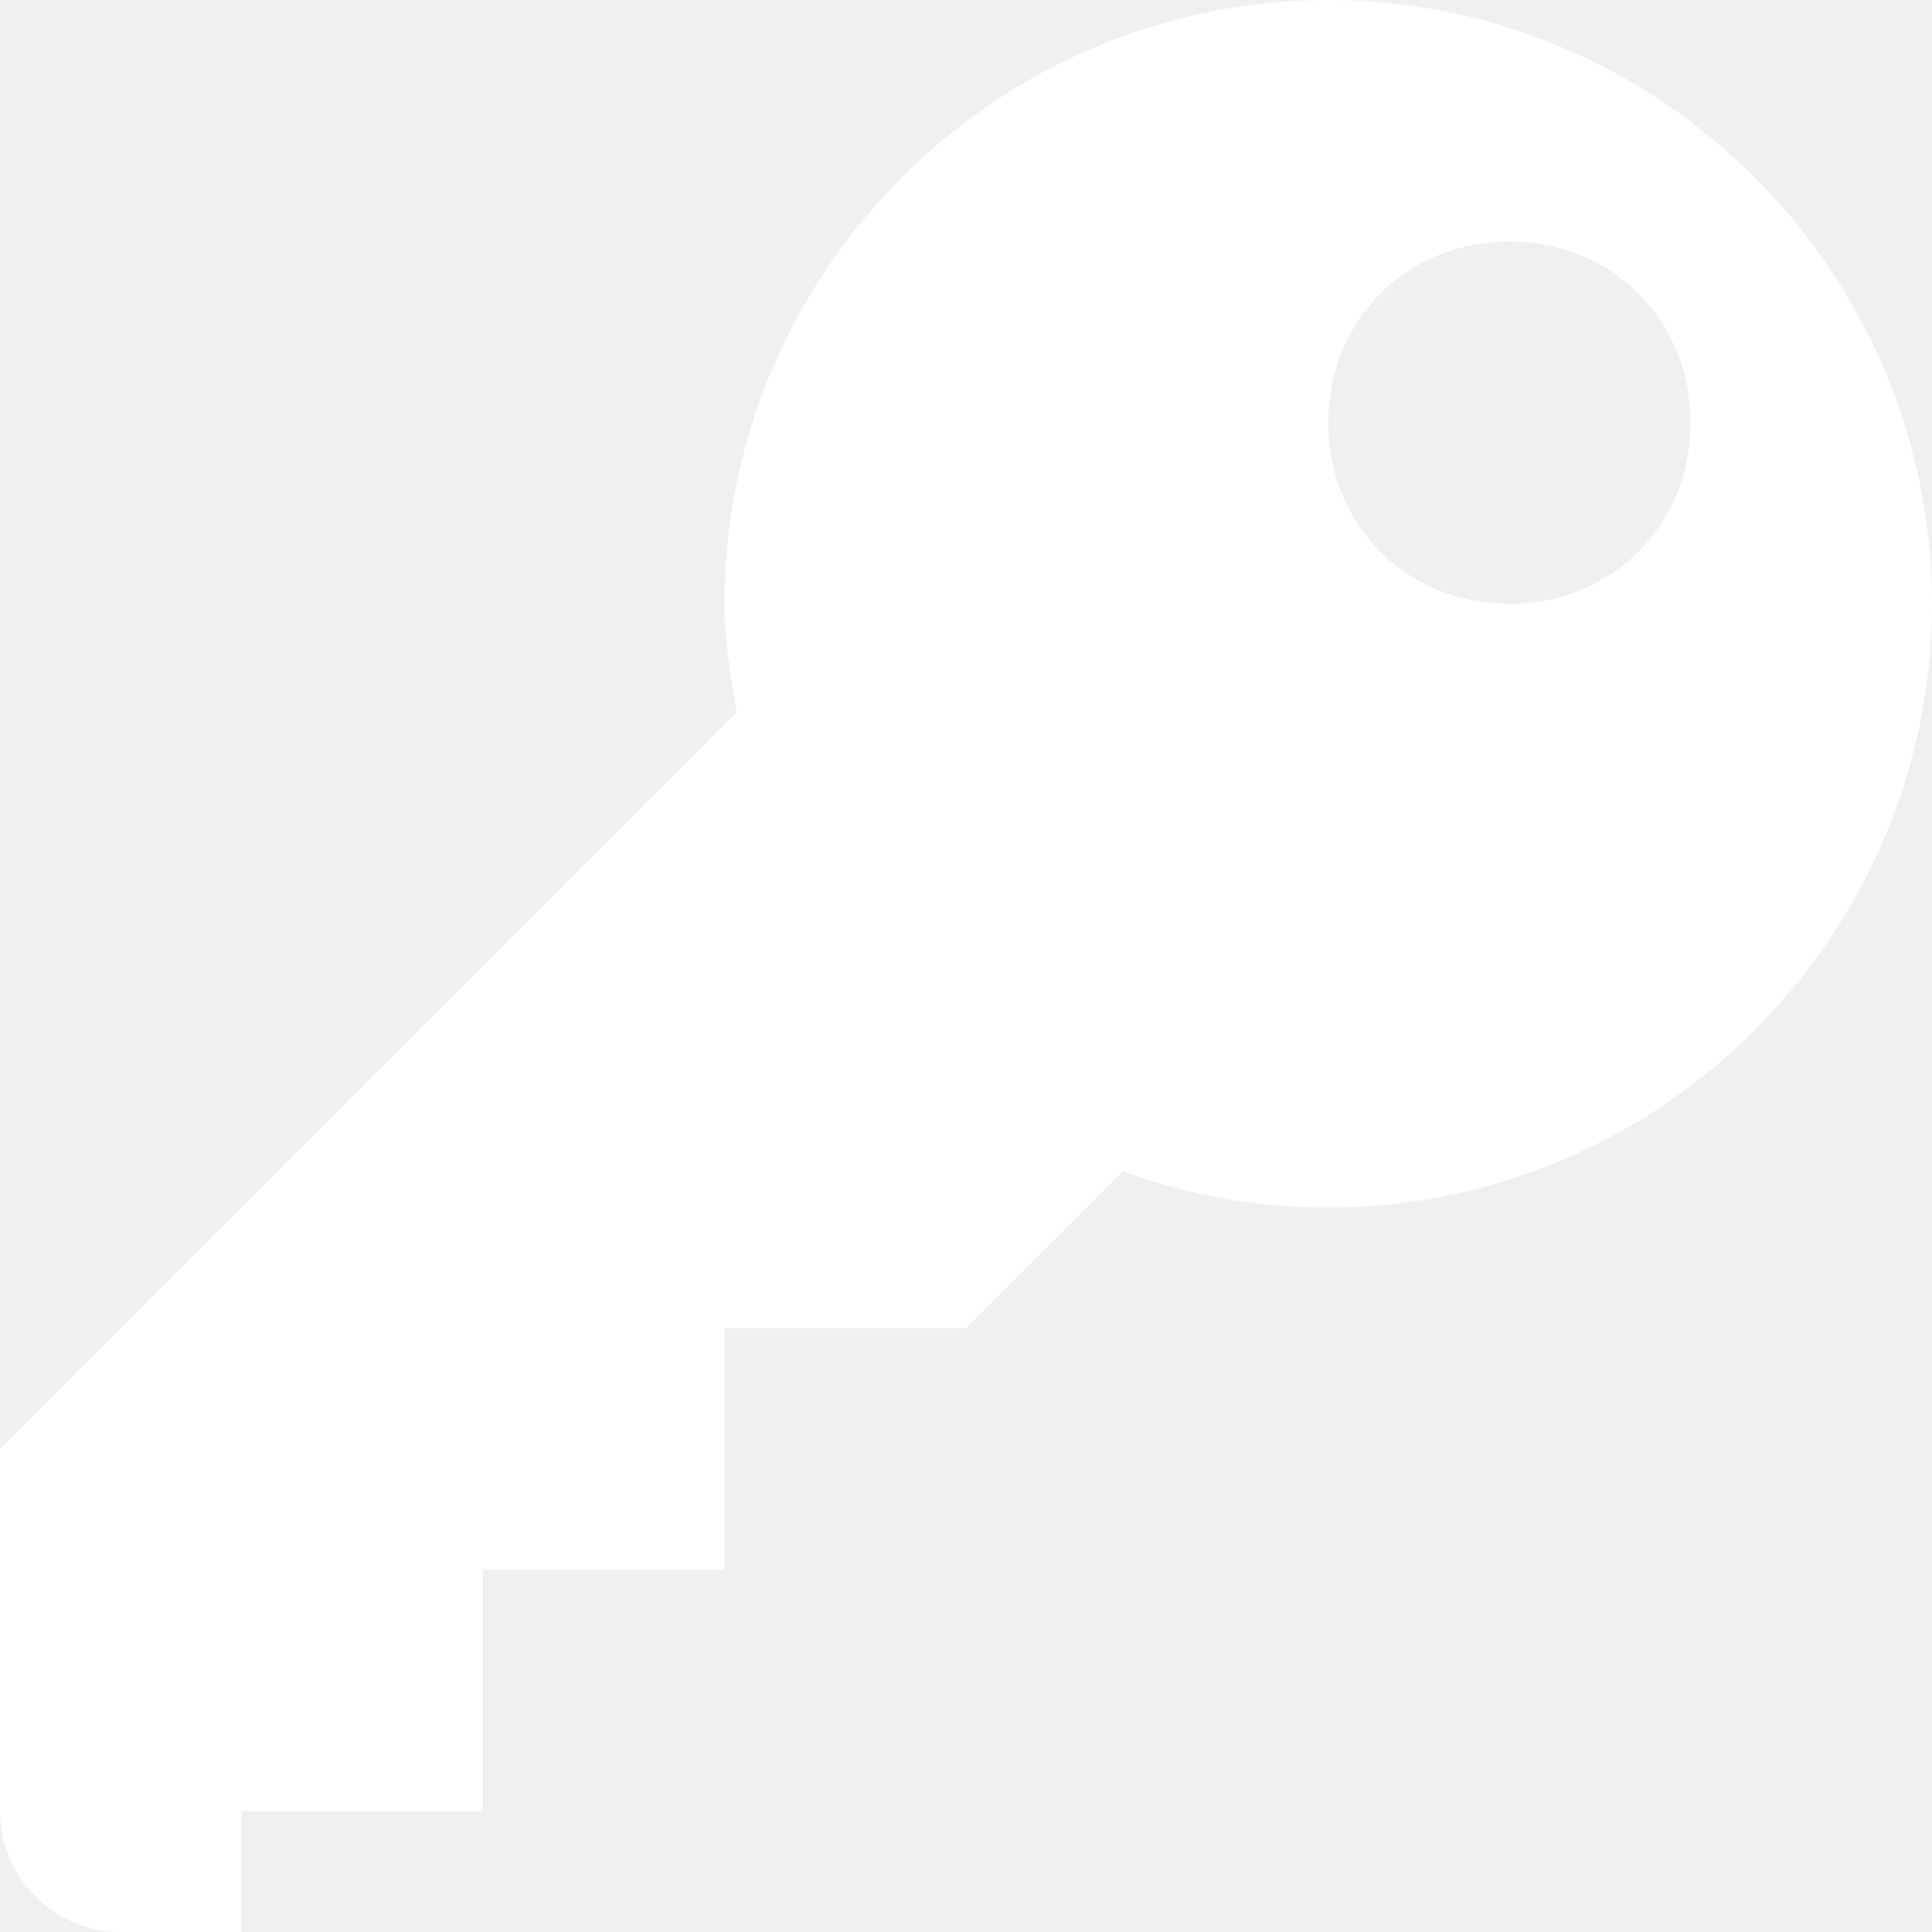
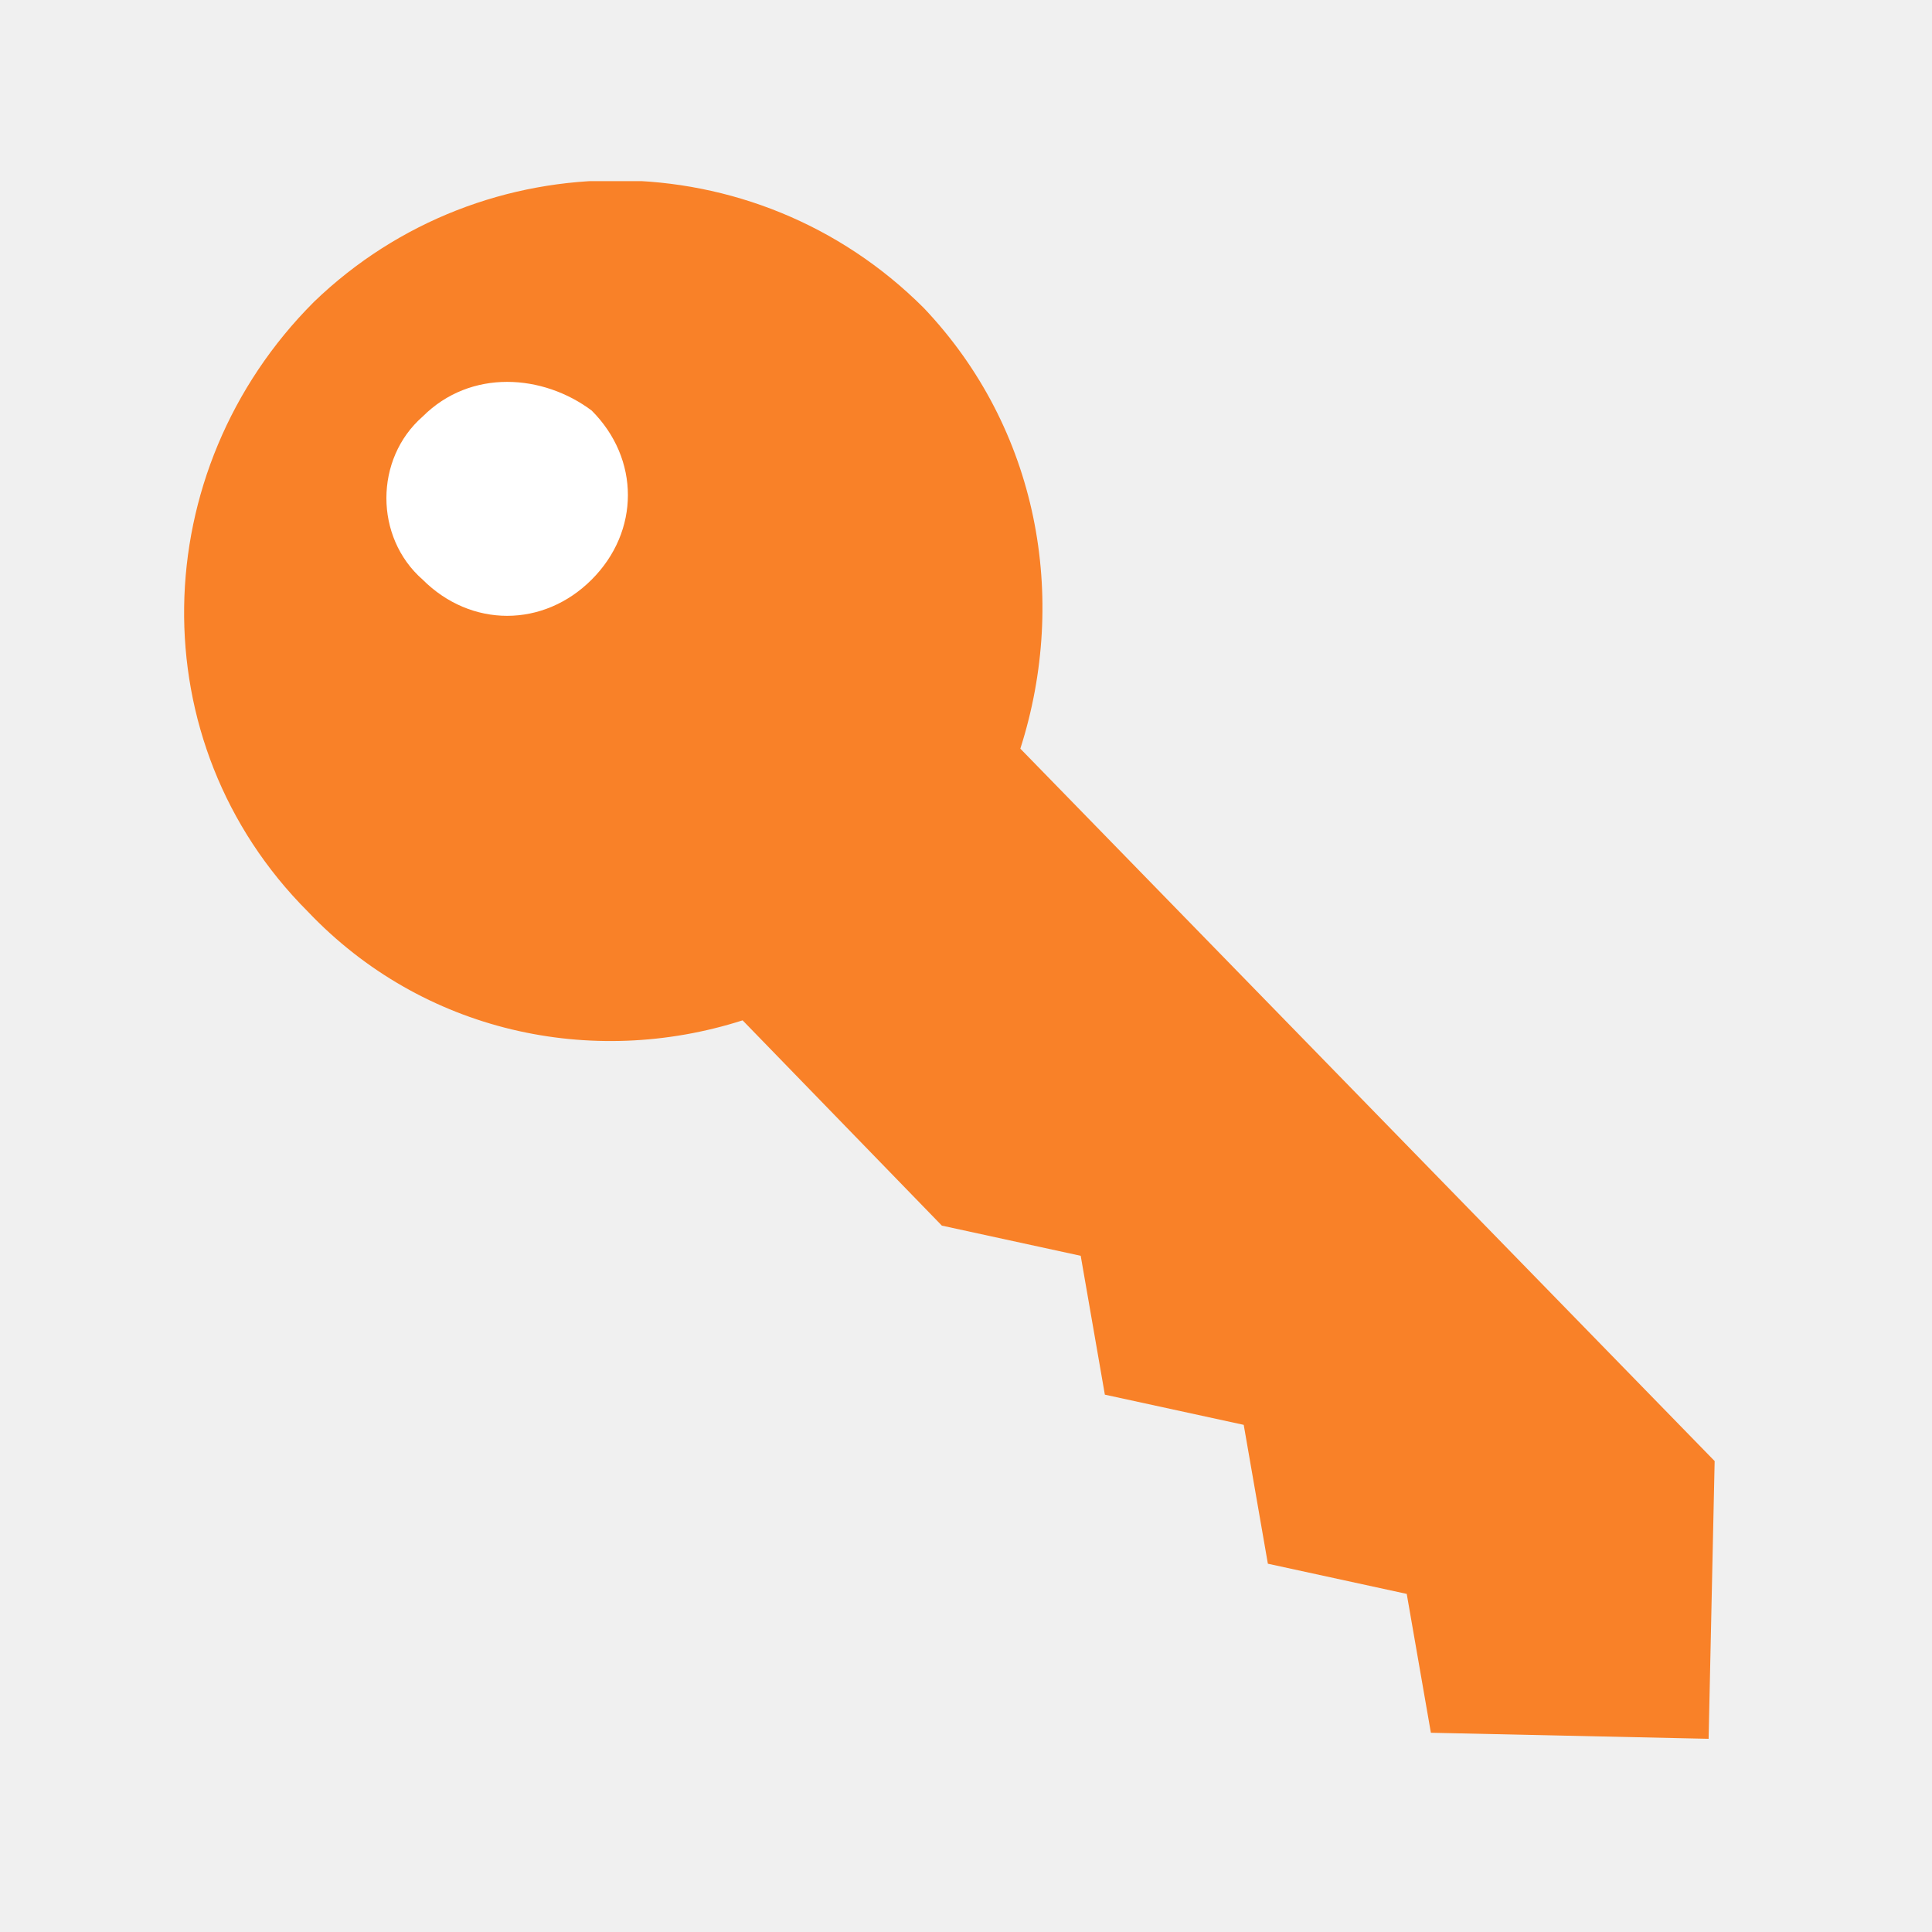
- <svg xmlns="http://www.w3.org/2000/svg" version="1.1" id="Layer_1" x="0px" y="0px" viewBox="0 0 32 32" style="enable-background:new 0 0 32 32;" xml:space="preserve">
-   <style type="text/css">
- 	.st0{fill:#FFFFFF;}
- </style>
-   <g id="Page-1">
-     <g id="key">
-       <path id="Shape" class="st0" d="M22,0c-5.5,0-10,4.5-10,10c0,0.6,0.1,1.2,0.2,1.8L0,24v6c0,1.1,0.9,2,2,2h2v-2h4v-4h4v-4h4    l2.6-2.6c1.1,0.4,2.2,0.6,3.4,0.6c5.5,0,10-4.5,10-10S27.5,0,22,0z M25,10c-1.7,0-3-1.3-3-3s1.3-3,3-3s3,1.3,3,3S26.7,10,25,10z" />
-     </g>
+ <svg xmlns="http://www.w3.org/2000/svg" xmlns:xlink="http://www.w3.org/1999/xlink" version="1.1" id="Layer_1" x="0px" y="0px" width="32px" height="32px" viewBox="0 0 32 32" enable-background="new 0 0 32 32" xml:space="preserve">
+   <g>
+     <defs>
+       <rect id="SVGID_1_" x="3" y="3" width="25.4" height="25.8" />
+     </defs>
+     <clipPath id="SVGID_2_">
+       <use xlink:href="#SVGID_1_" overflow="visible" />
+     </clipPath>
+     <path clip-path="url(#SVGID_2_)" fill="#F98128" d="M16.9,12.4c0.8-2.5,0.3-5.3-1.6-7.3C12.5,2.3,8,2.3,5.2,5   c-2.8,2.8-2.9,7.3-0.1,10.1c1.9,2,4.7,2.6,7.2,1.8l3.3,3.4l2.3,0.5l0.4,2.3l2.3,0.5l0.4,2.3l2.3,0.5l0.4,2.3l4.6,0.1l0.1-4.6   L16.9,12.4z" />
+     <path clip-path="url(#SVGID_2_)" fill="#FFFFFF" d="M7,9.6c0.8,0.8,2,0.8,2.8,0c0.8-0.8,0.8-2,0-2.8C9,6.2,7.8,6.1,7,6.9   C6.2,7.6,6.2,8.9,7,9.6" />
  </g>
</svg>
